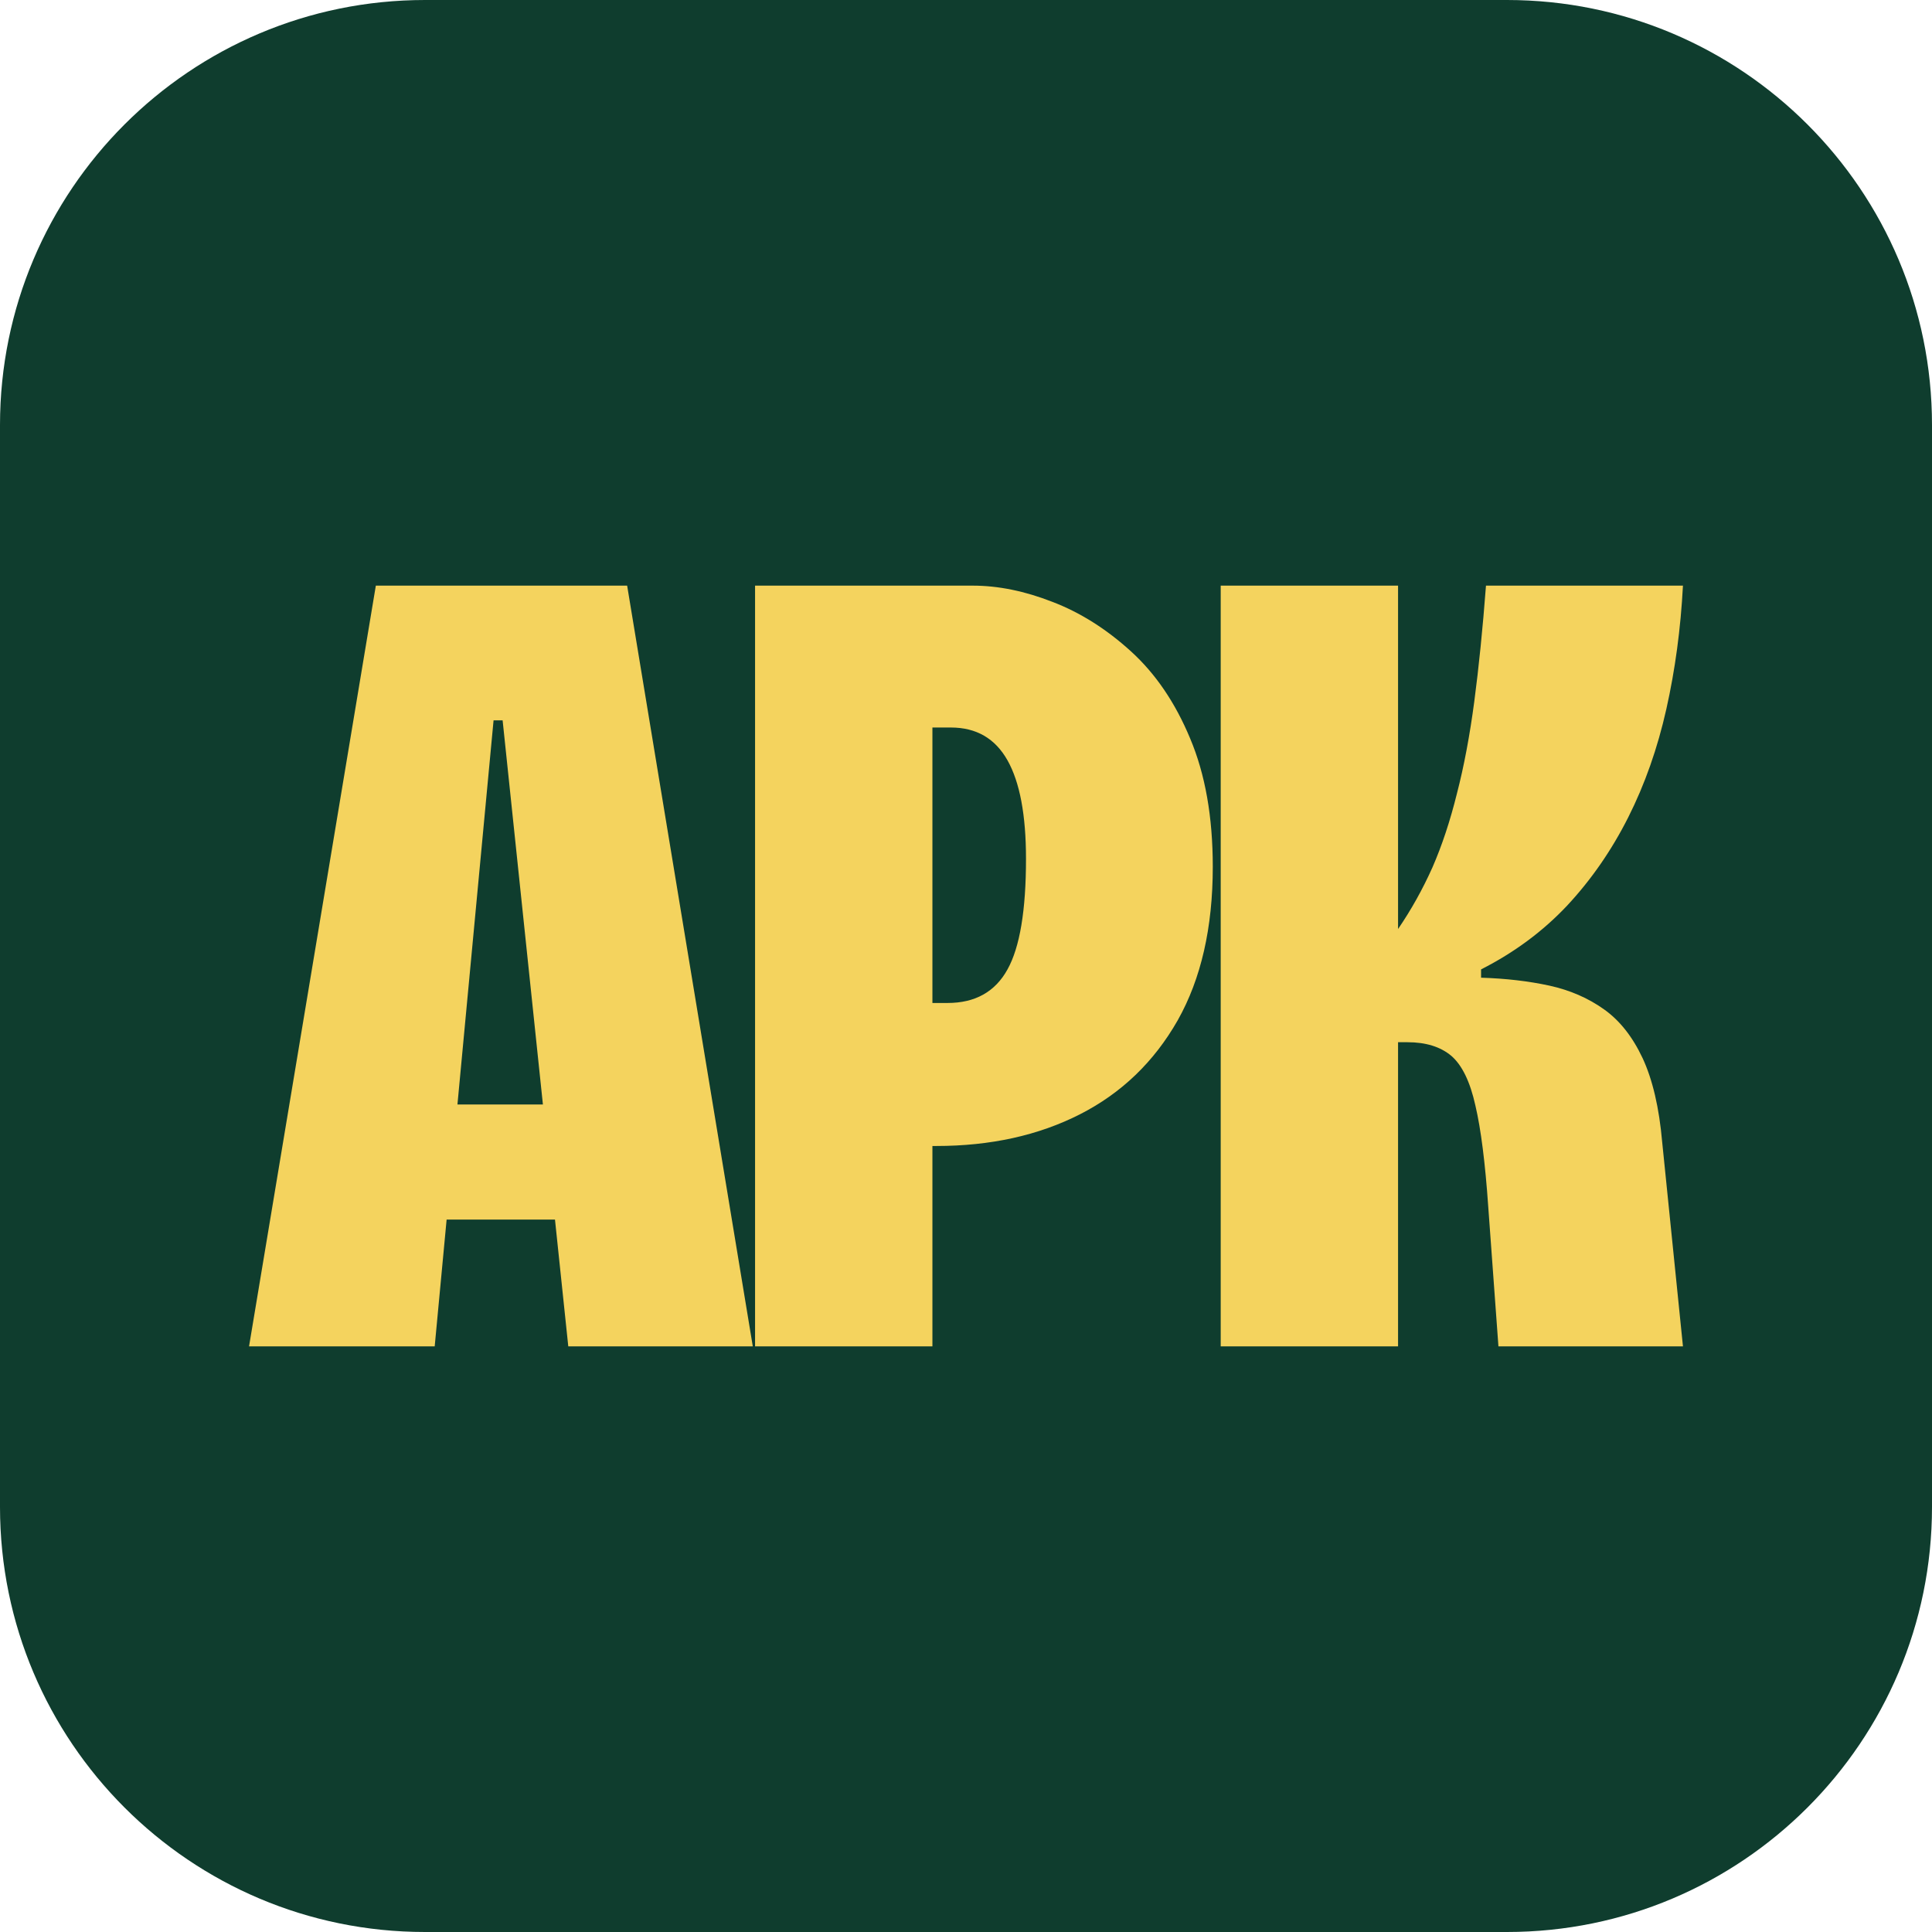
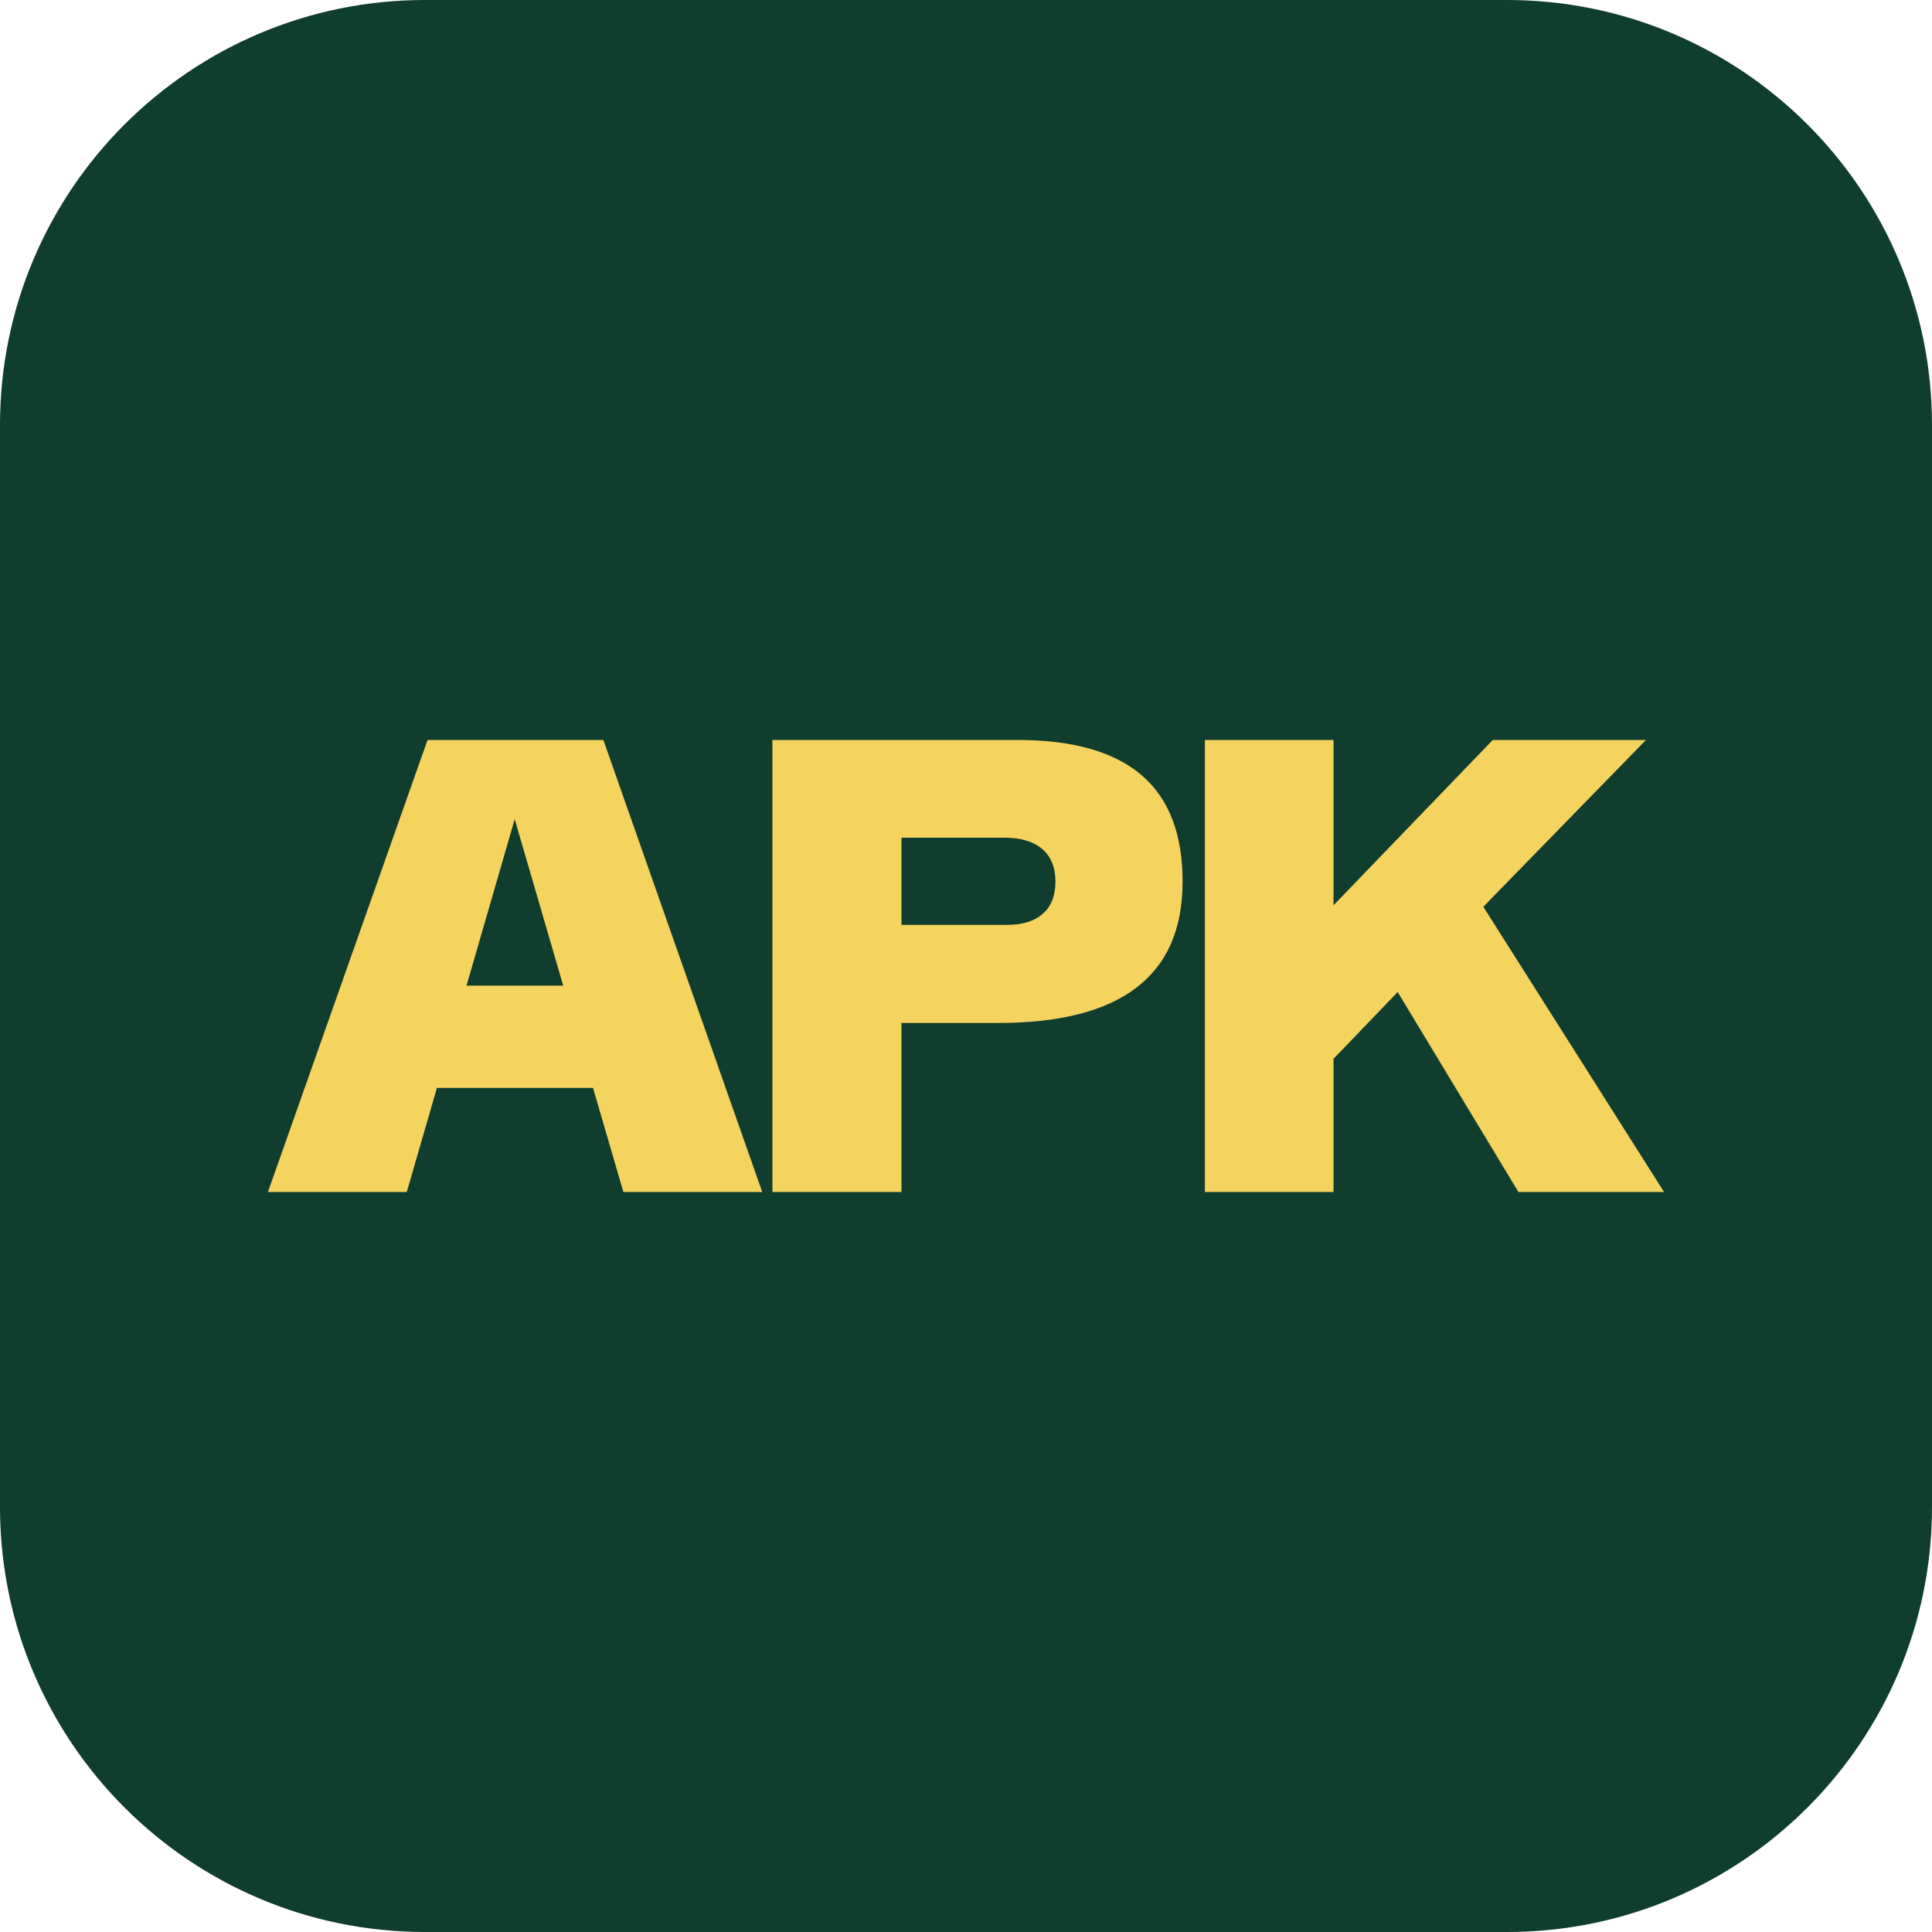
<svg xmlns="http://www.w3.org/2000/svg" viewBox="0 0 512 512">
  <rect width="512" height="512" rx="112.64" fill="#0F3D2E" />
-   <path fill="#F4D35E" d="M66 356.8 99.6 155.2H166.2L199.5 356.8H150.6L133.2 190.9H130.8L115.2 356.8ZM96.5 323.2V292.7H167.1V323.2ZM234 303.7V265.8H251.1Q262.1 265.8 267 256.9Q271.9 248.1 271.9 227.6Q271.9 210.2 267 201.5Q262.1 192.8 252 192.8H234V155.2H257.8Q267.9 155.2 278.9 159.5Q289.9 163.7 299.7 172.6Q309.5 181.5 315.4 195.7Q321.4 209.9 321.4 229.7Q321.4 253.9 312.1 270.4Q302.7 286.9 286.2 295.3Q269.7 303.7 248.1 303.7ZM200.1 356.8V155.2H247.1V356.8ZM323.5 356.8V155.2H370.5V246.2Q375.7 238.6 379.6 229.9Q383.4 221.2 386.1 210.3Q388.9 199.5 390.7 185.9Q392.5 172.3 393.8 155.2H446Q445.1 172.3 441.6 187.9Q438.1 203.5 431.5 216.6Q424.9 229.7 415.3 240Q405.7 250.2 392.5 256.9V259.1Q402.3 259.4 410.6 261.2Q418.8 263 425.1 267.5Q431.3 271.9 435.3 280.4Q439.3 289 440.5 302.7L446 356.8H397.1L394.4 319.8Q393.2 302.4 391 293Q388.9 283.5 384.6 279.8Q380.3 276.2 373 276.2H370.5V356.8Z" />
+   <path fill="#F4D35E" d="M71 315.9 113.3 196.1H159.9L202 315.9H165.2L136.4 217.1L107.8 315.9ZM104.3 288.3V261.2H168.4V288.3ZM204.7 315.9V196.1H269.7Q291.6 196.1 302.5 205.4Q313.4 214.7 313.4 233.6Q313.4 252.4 301.2 261.7Q289 271.1 264.5 271.1H238.9V315.9ZM238.9 245.1H266.9Q273.1 245.1 276.4 242.1Q279.7 239.2 279.7 233.6Q279.7 228 276.2 225Q272.7 222 266.2 222H238.9ZM319.3 315.9V196.1H353.4V239.9L395.6 196.1H436.2L393.1 240.3L441 315.9H402.4L370.4 262.9L353.4 280.6V315.9Z" />
</svg>
